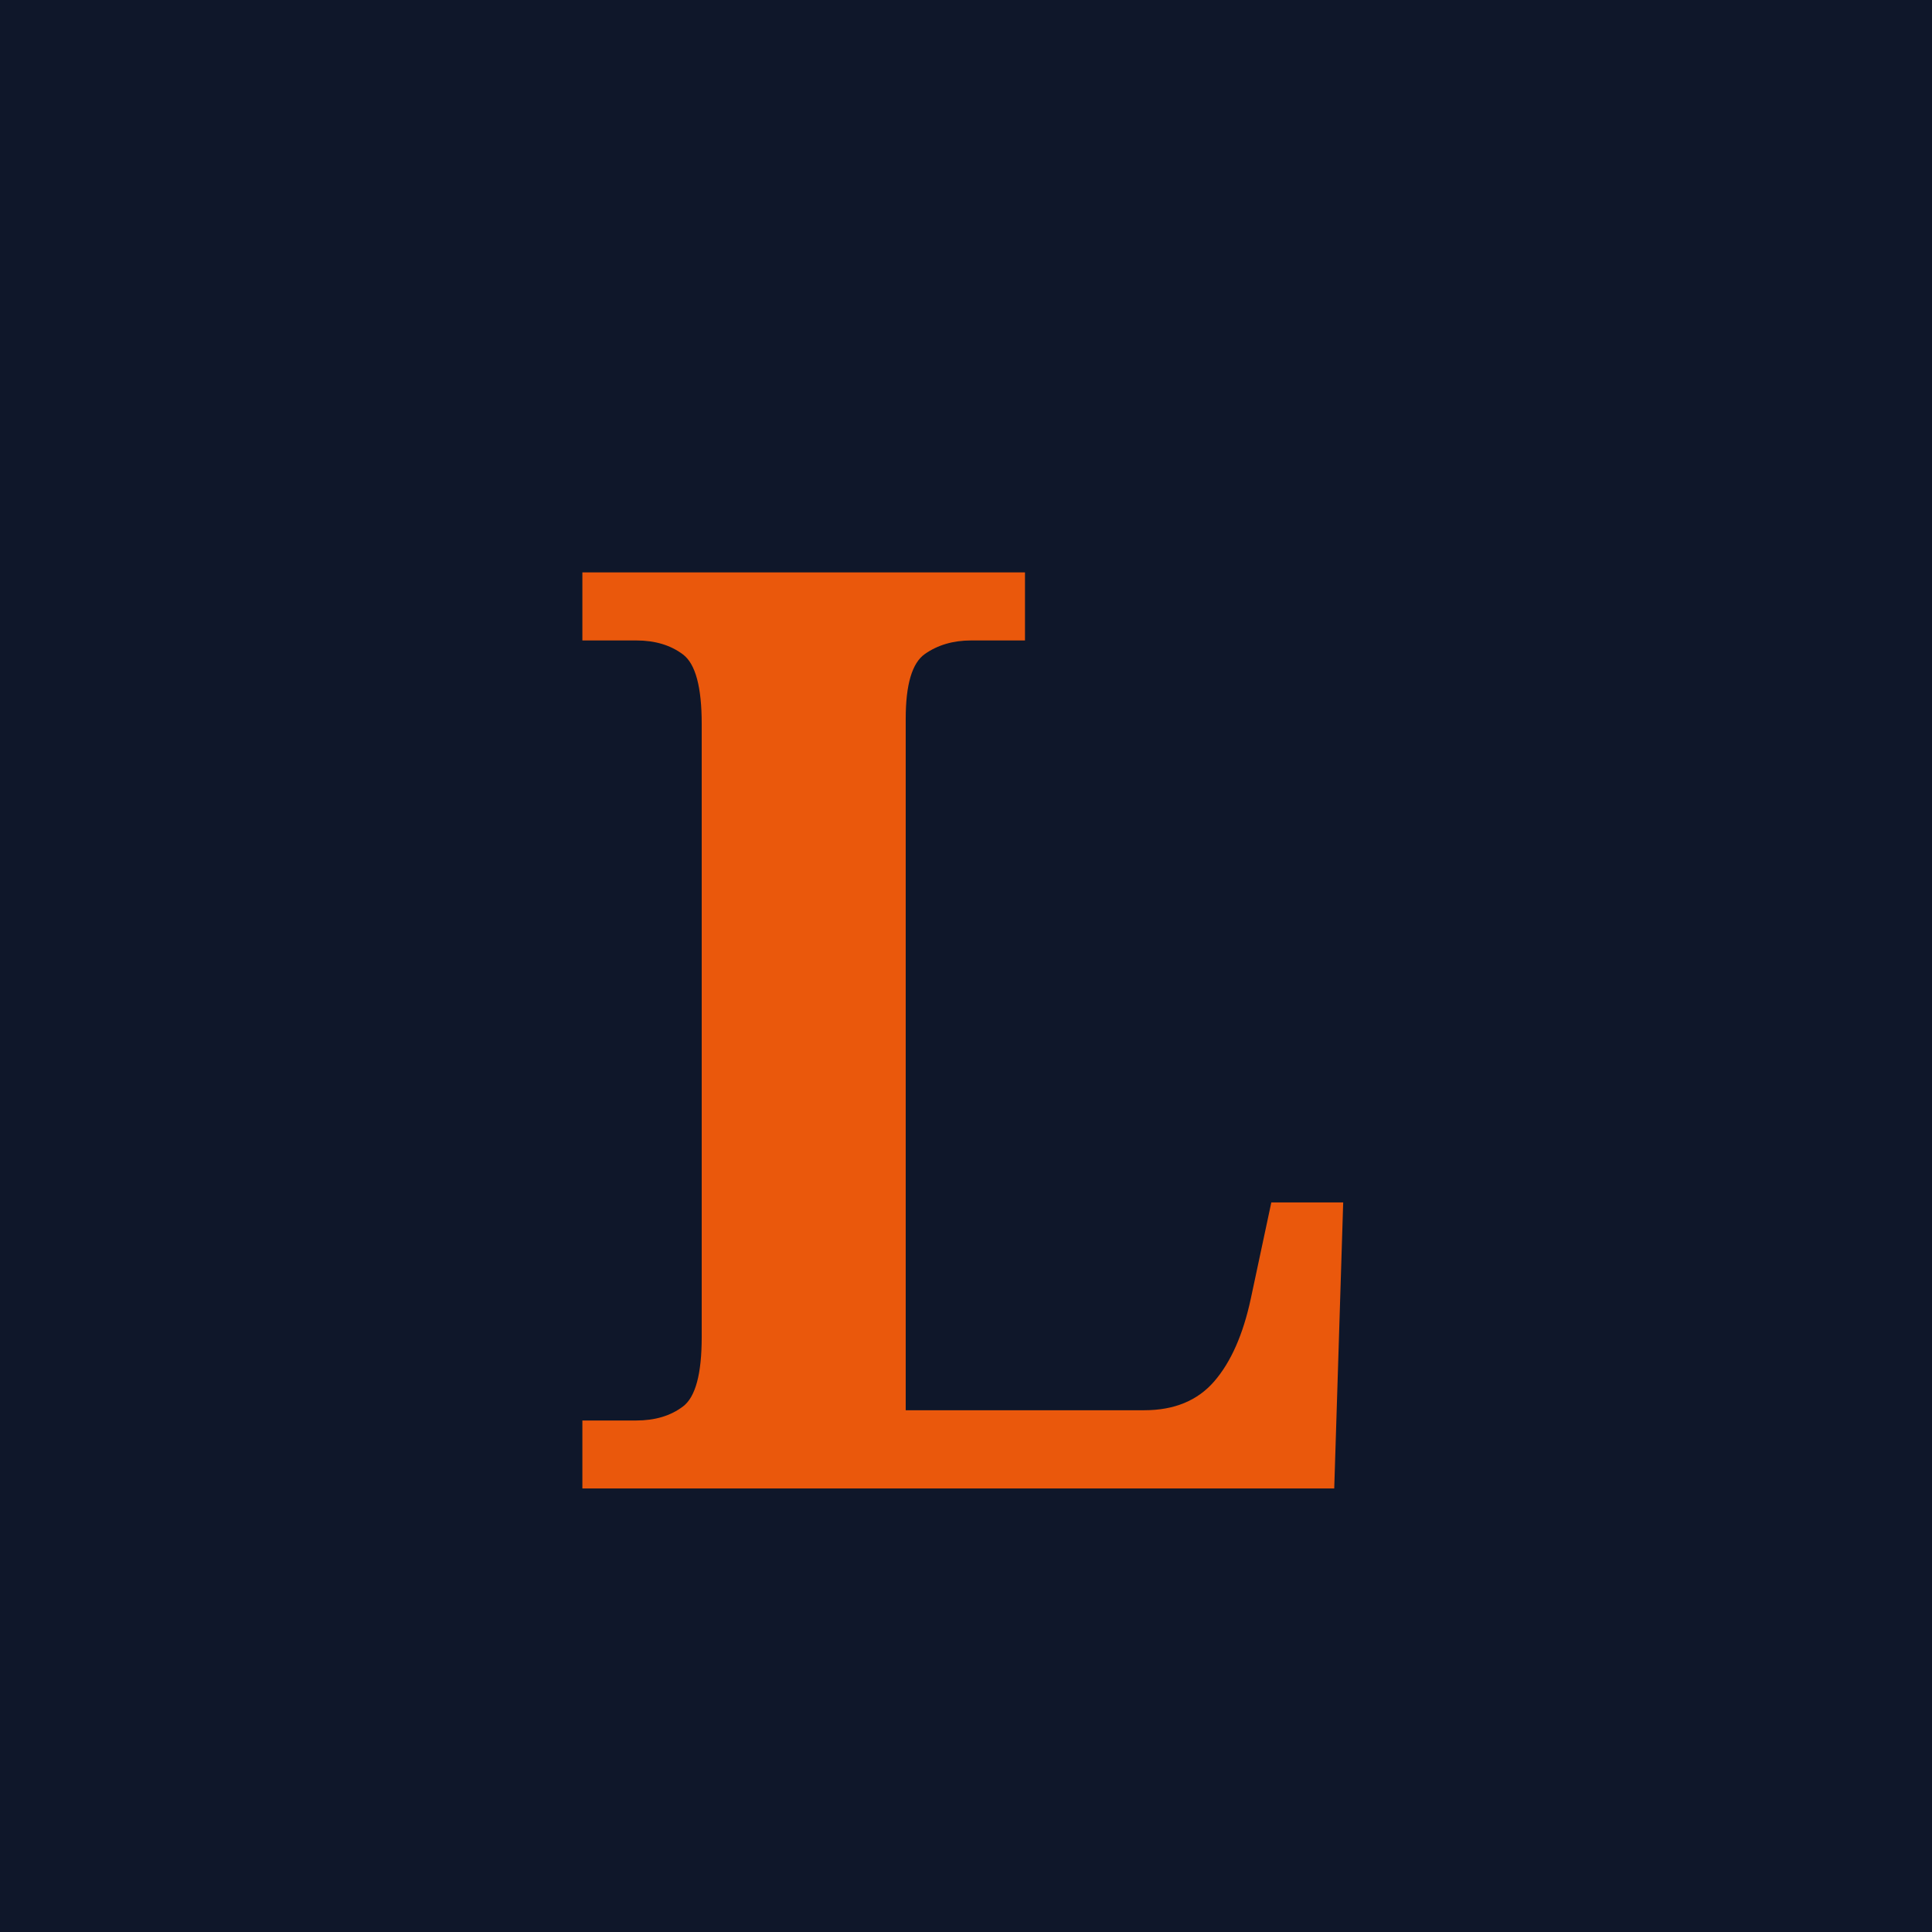
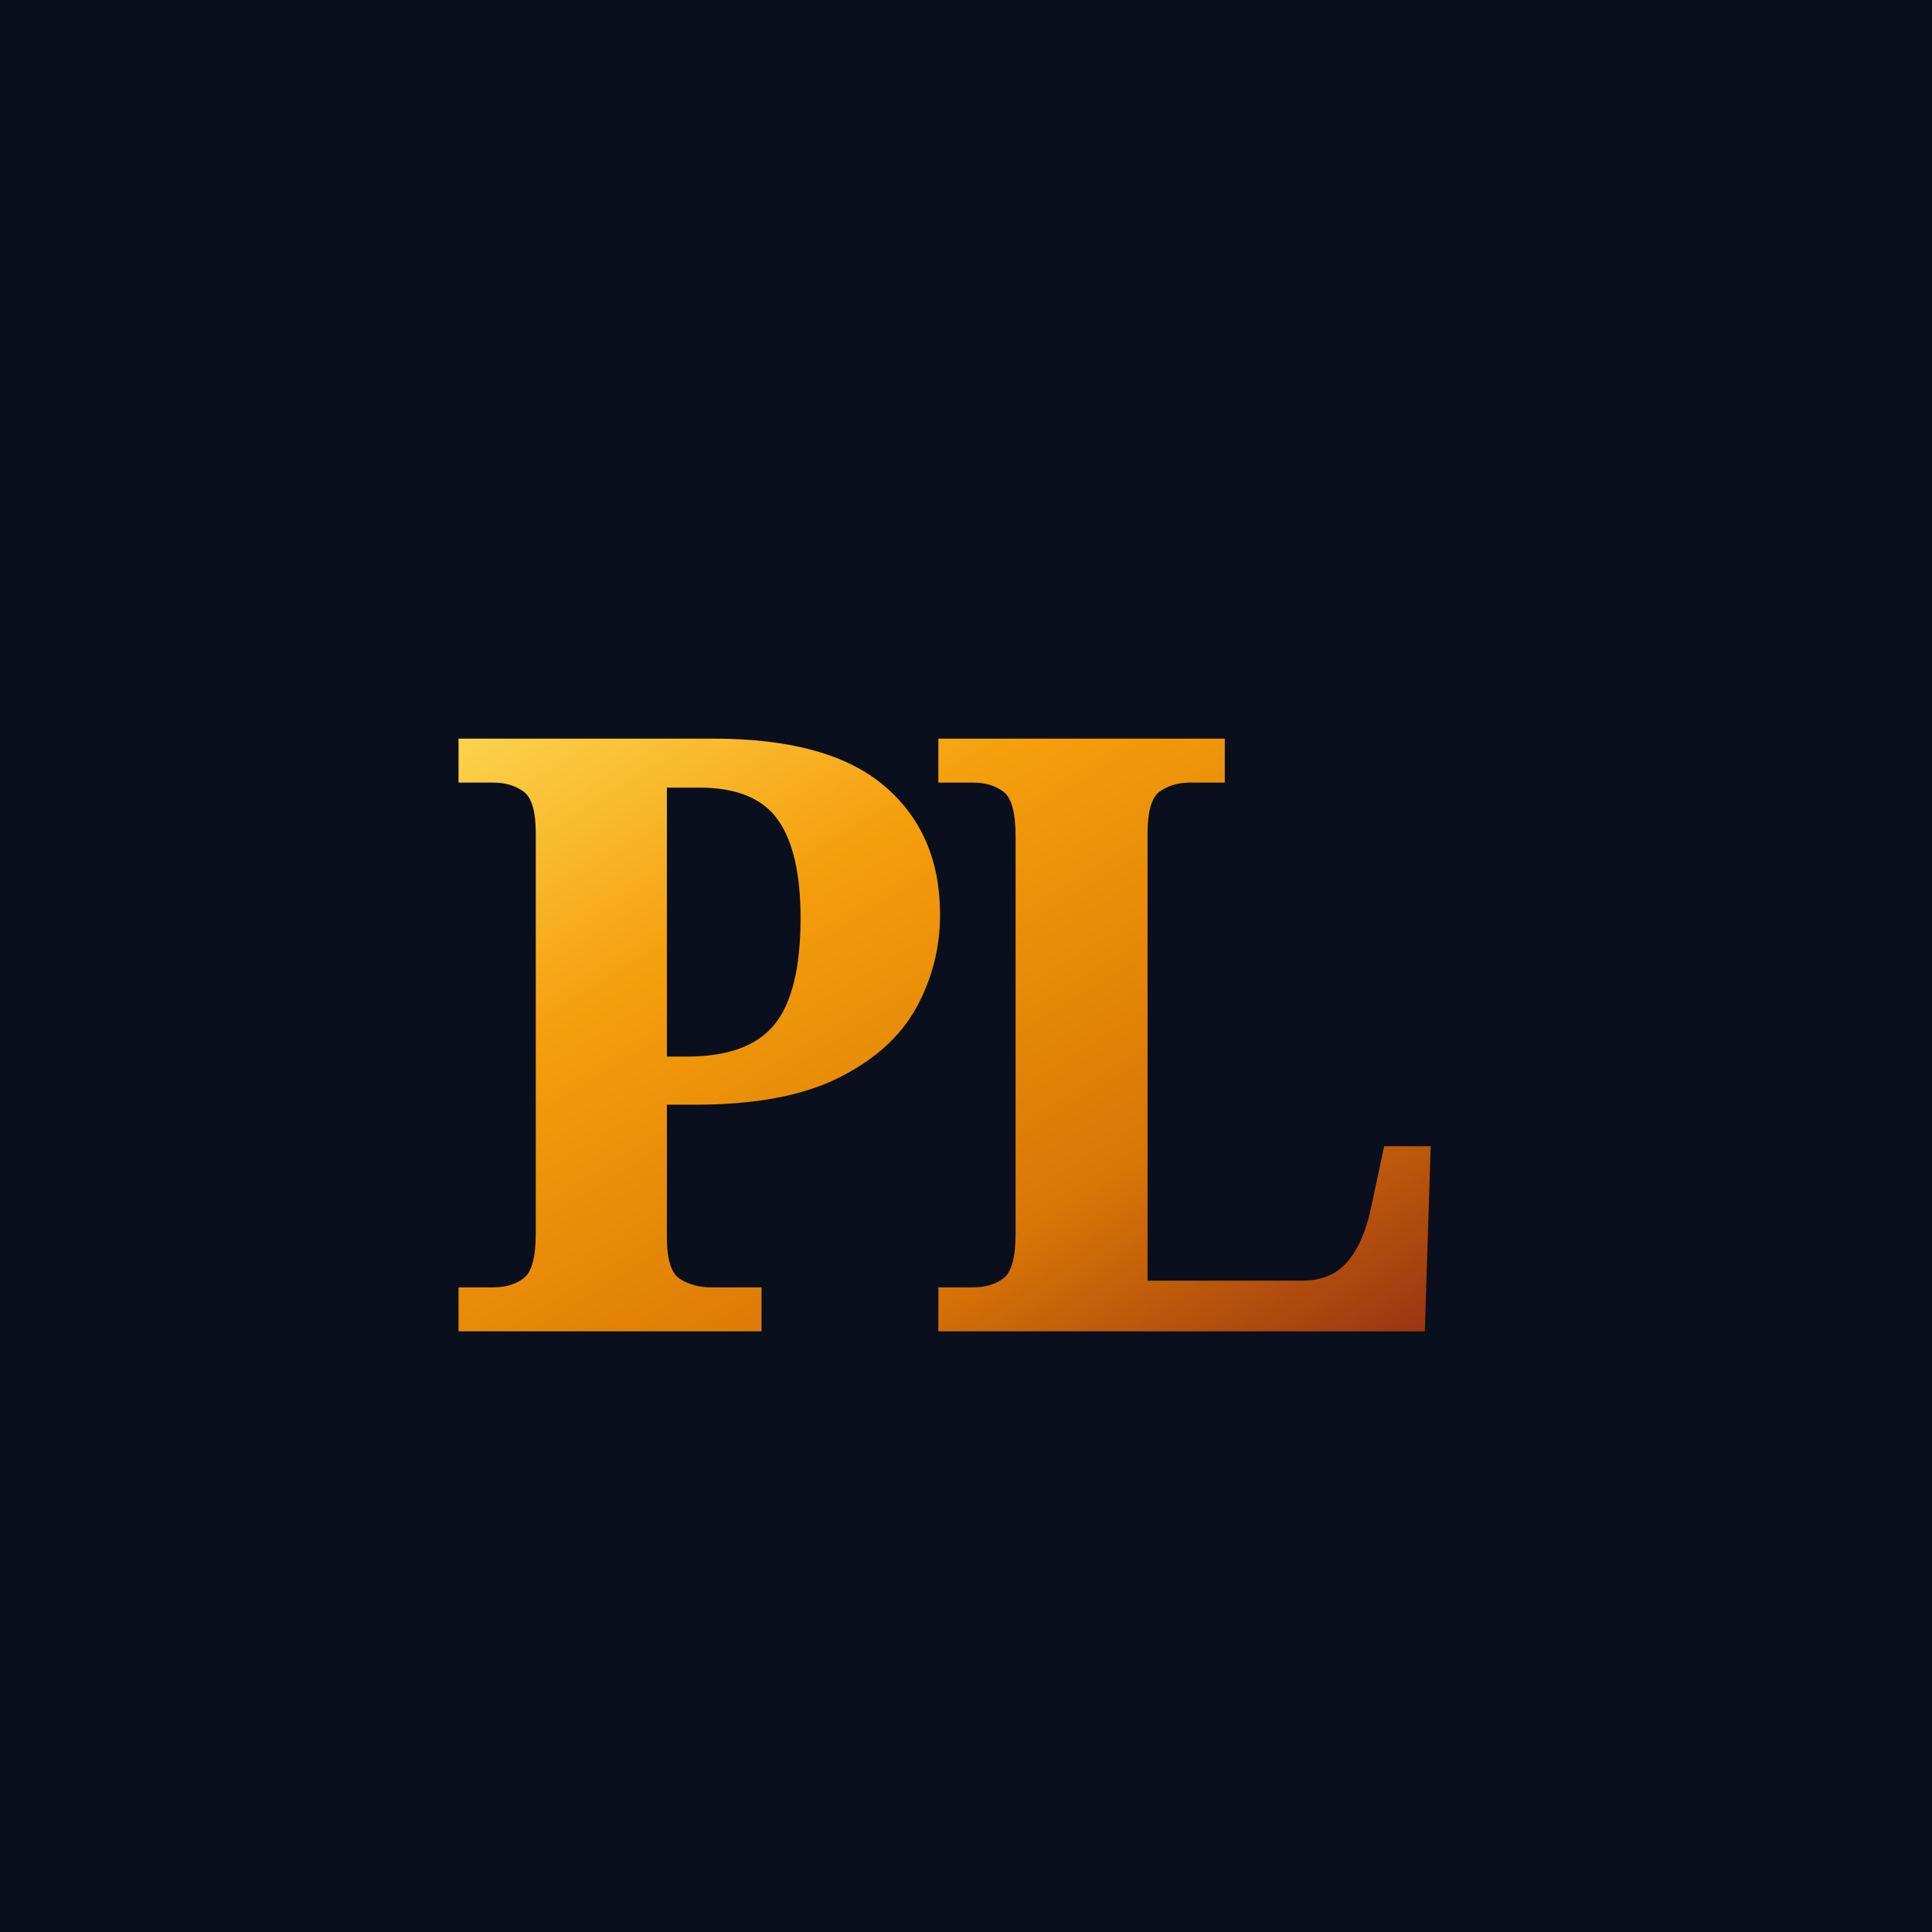
<svg xmlns="http://www.w3.org/2000/svg" viewBox="0 0 512 512">
-   <rect width="512" height="512" fill="#0F172A" />
-   <text x="50%" y="54%" dominant-baseline="middle" text-anchor="middle" font-family="'Playfair Display', 'Noto Serif KR', serif" font-weight="900" font-size="340" fill="#EA580C">L</text>
+   <defs>
+     <linearGradient id="goldGradient" x1="0%" y1="0%" x2="100%" y2="100%">
+       <stop offset="0%" stop-color="#FCD34D" />
+       <stop offset="30%" stop-color="#F59E0B" />
+       <stop offset="70%" stop-color="#D97706" />
+       <stop offset="100%" stop-color="#9A3412" />
+     </linearGradient>
+   </defs>
+   <rect width="512" height="512" fill="#0A0F1D" />
+   <text x="49%" y="54%" dominant-baseline="middle" text-anchor="middle" font-family="'Playfair Display', 'Noto Serif KR', serif" font-weight="900" font-size="220" letter-spacing="-0.06em" fill="url(#goldGradient)">PL</text>
</svg>
